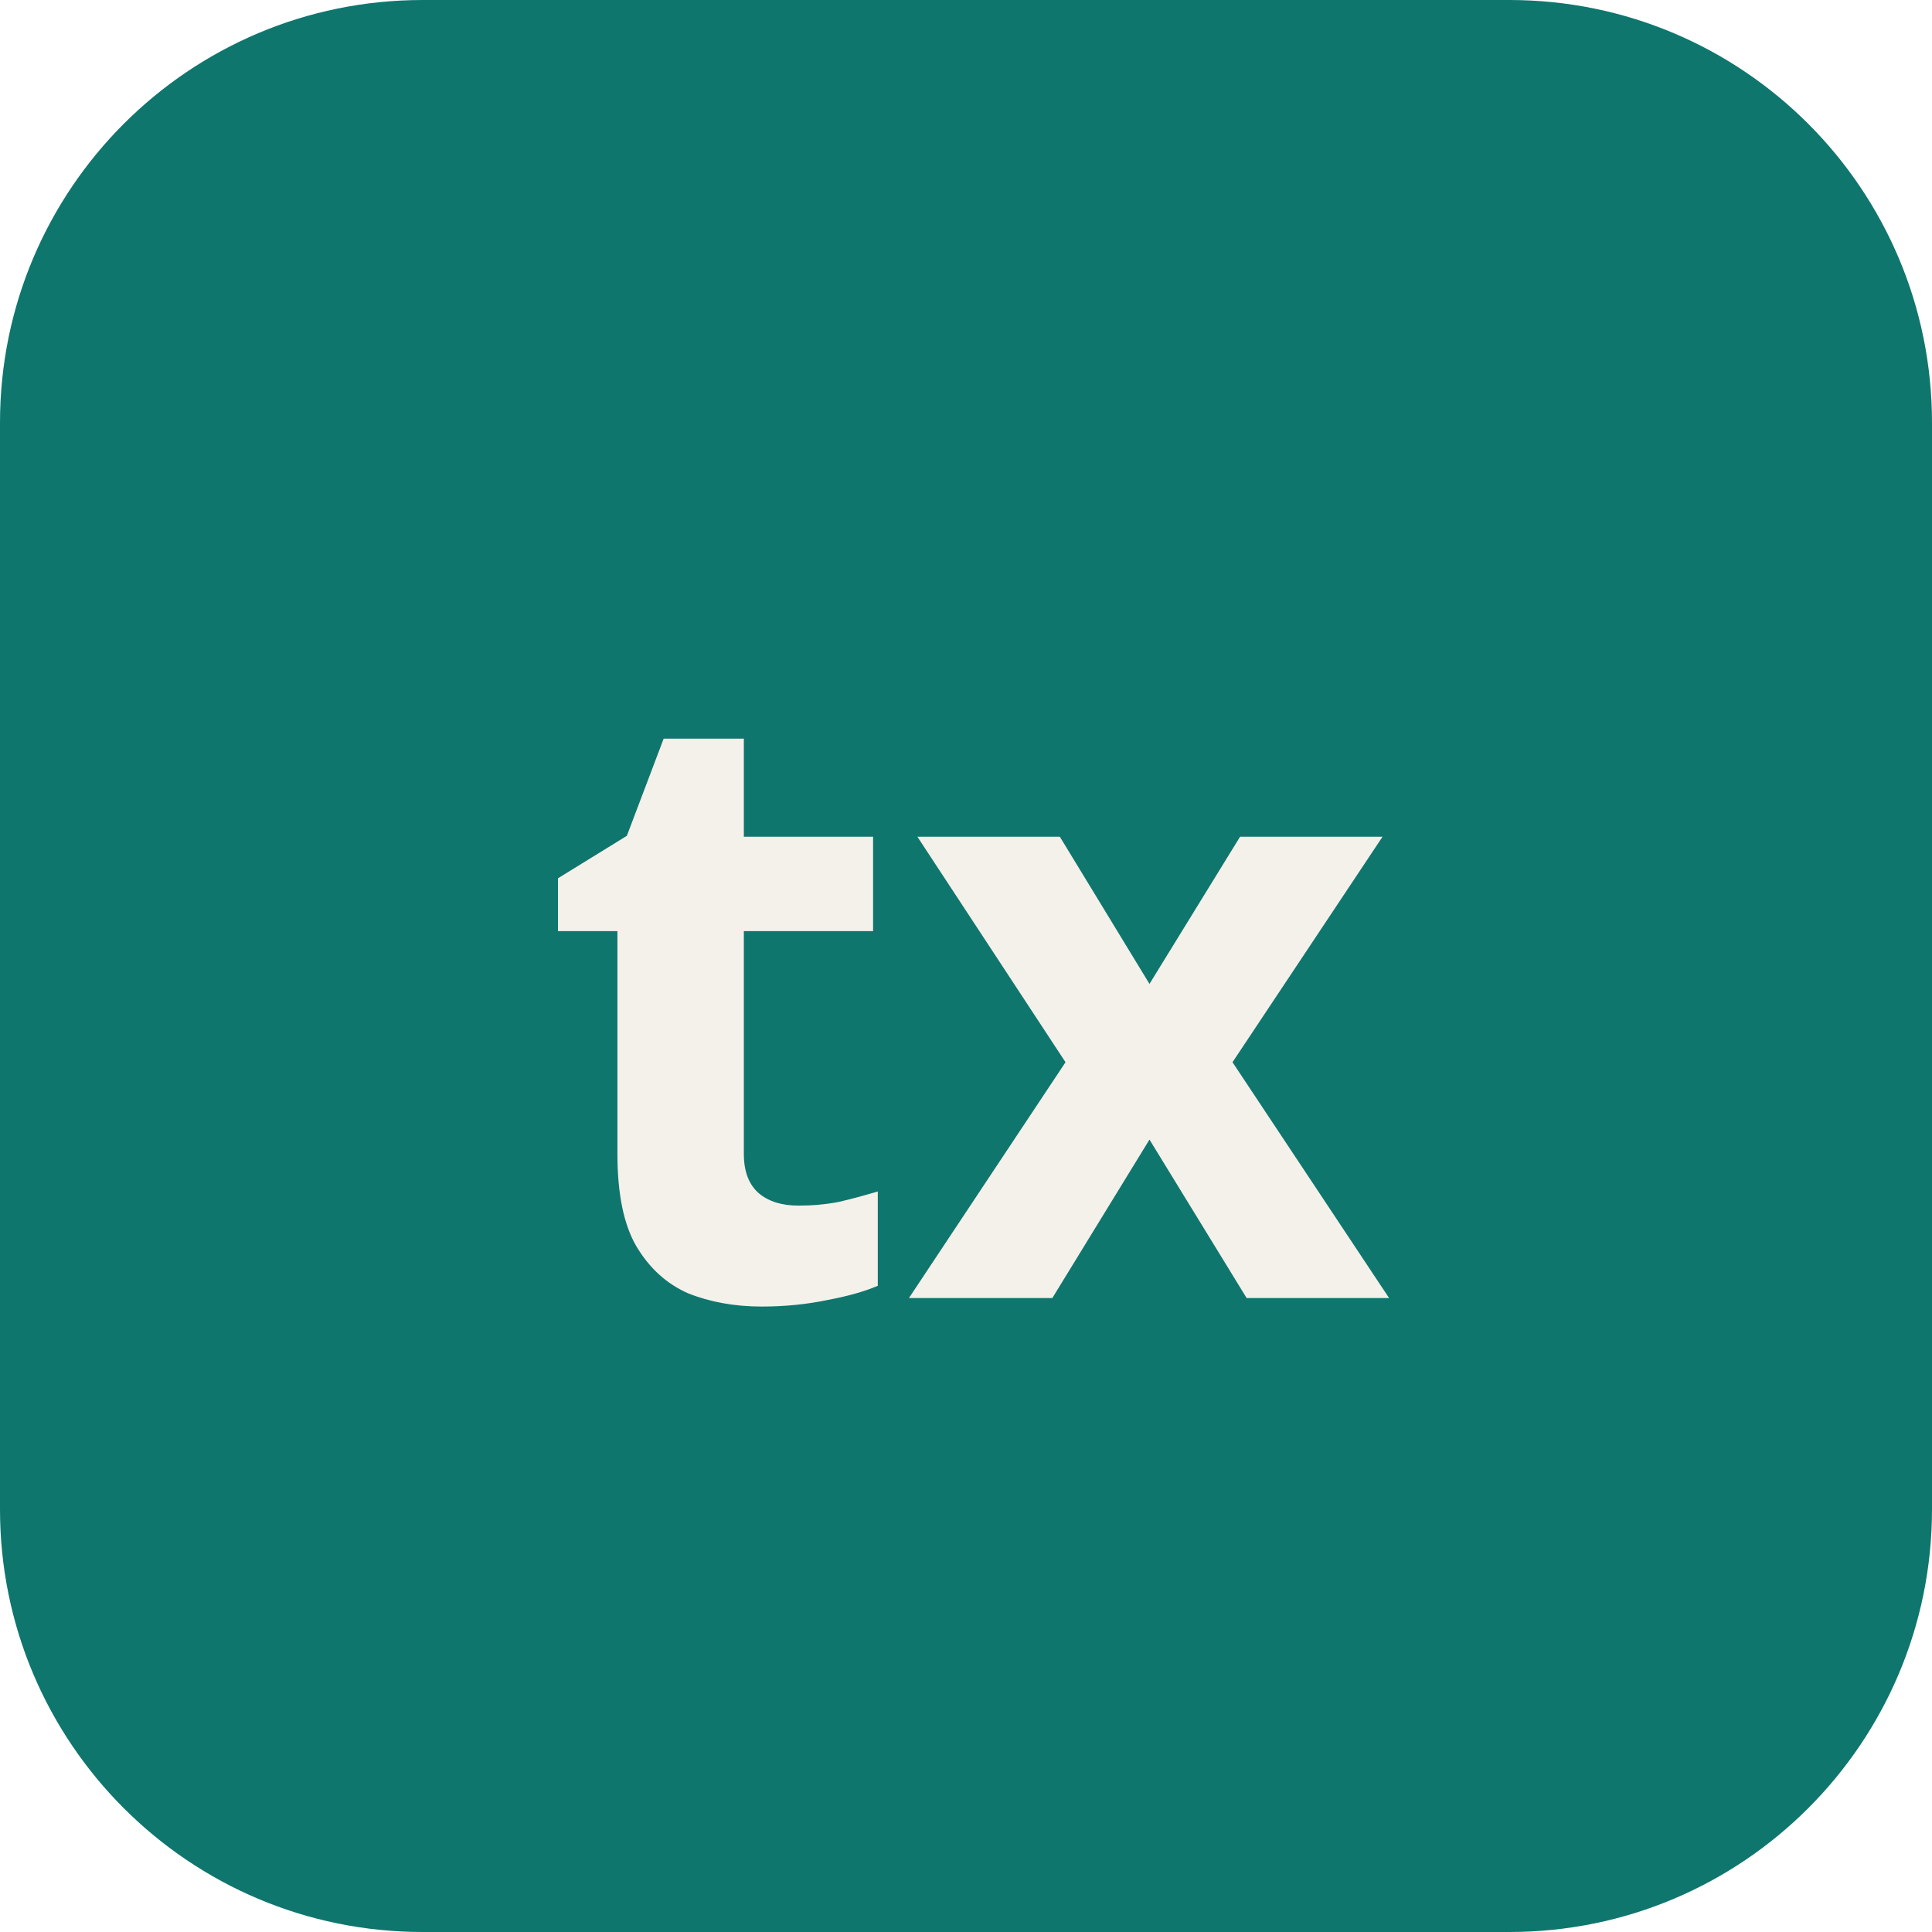
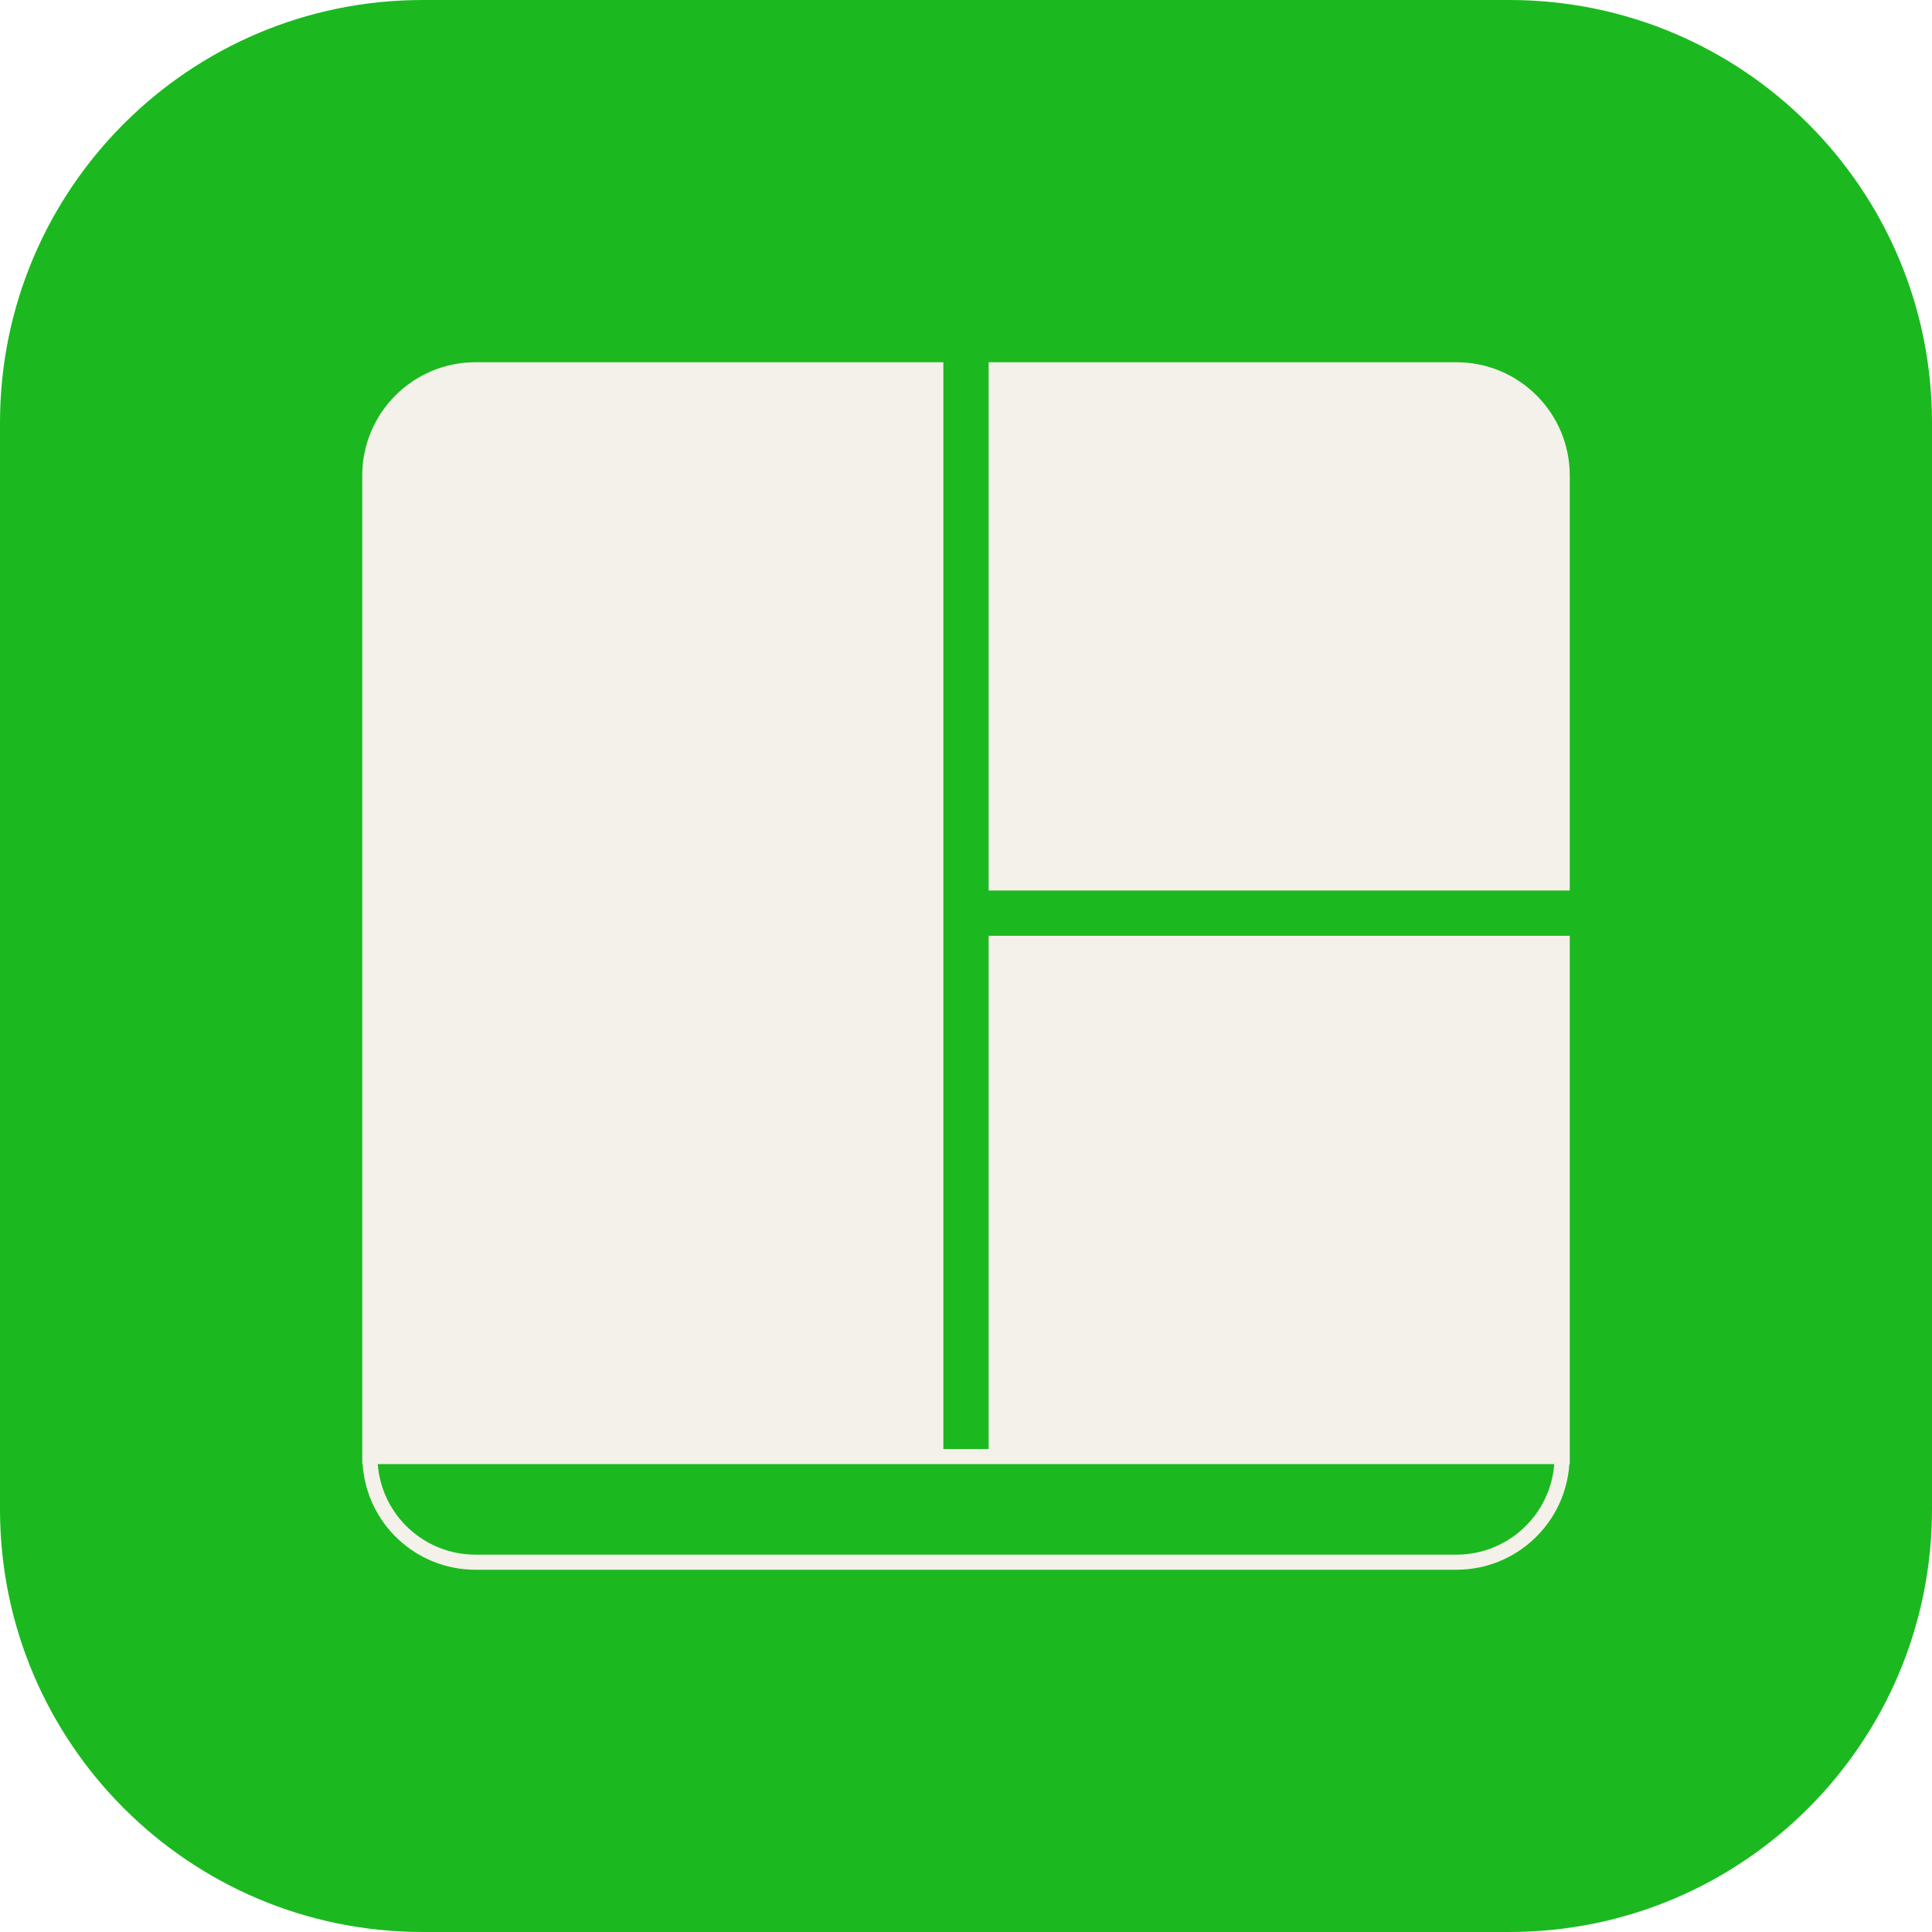
<svg xmlns="http://www.w3.org/2000/svg" viewBox="0 0 32 32" fill="none">
-   <rect width="32" height="32" rx="7" fill="#0F766E" />
-   <text x="16" y="21.5" text-anchor="middle" font-family="ui-sans-serif,system-ui,sans-serif" font-size="14" font-weight="700" fill="#f4f1ea">tx</text>
+   <rect width="32" height="32" rx="7" fill="#1BB91F" />
+   <g transform="translate(6 6) scale(0.8333333)" fill="#F4F1EA">
+     <path d="M24 2.251V10.5H12.45V0h9.3A2.251 2.251 0 0 1 24 2.251zM12.45 11.4H24v10.5h-.008A2.25 2.25 0 0 1 21.75 24H2.25a2.247 2.247 0 0 1-2.242-2.1H0V2.251A2.251 2.251 0 0 1 2.25 0h9.3v21.6h.9V11.4zm11.242 10.5H.308a1.948 1.948 0 0 0 1.942 1.8h19.5a1.95 1.95 0 0 0 1.942-1.8z" />
+   </g>
</svg>
